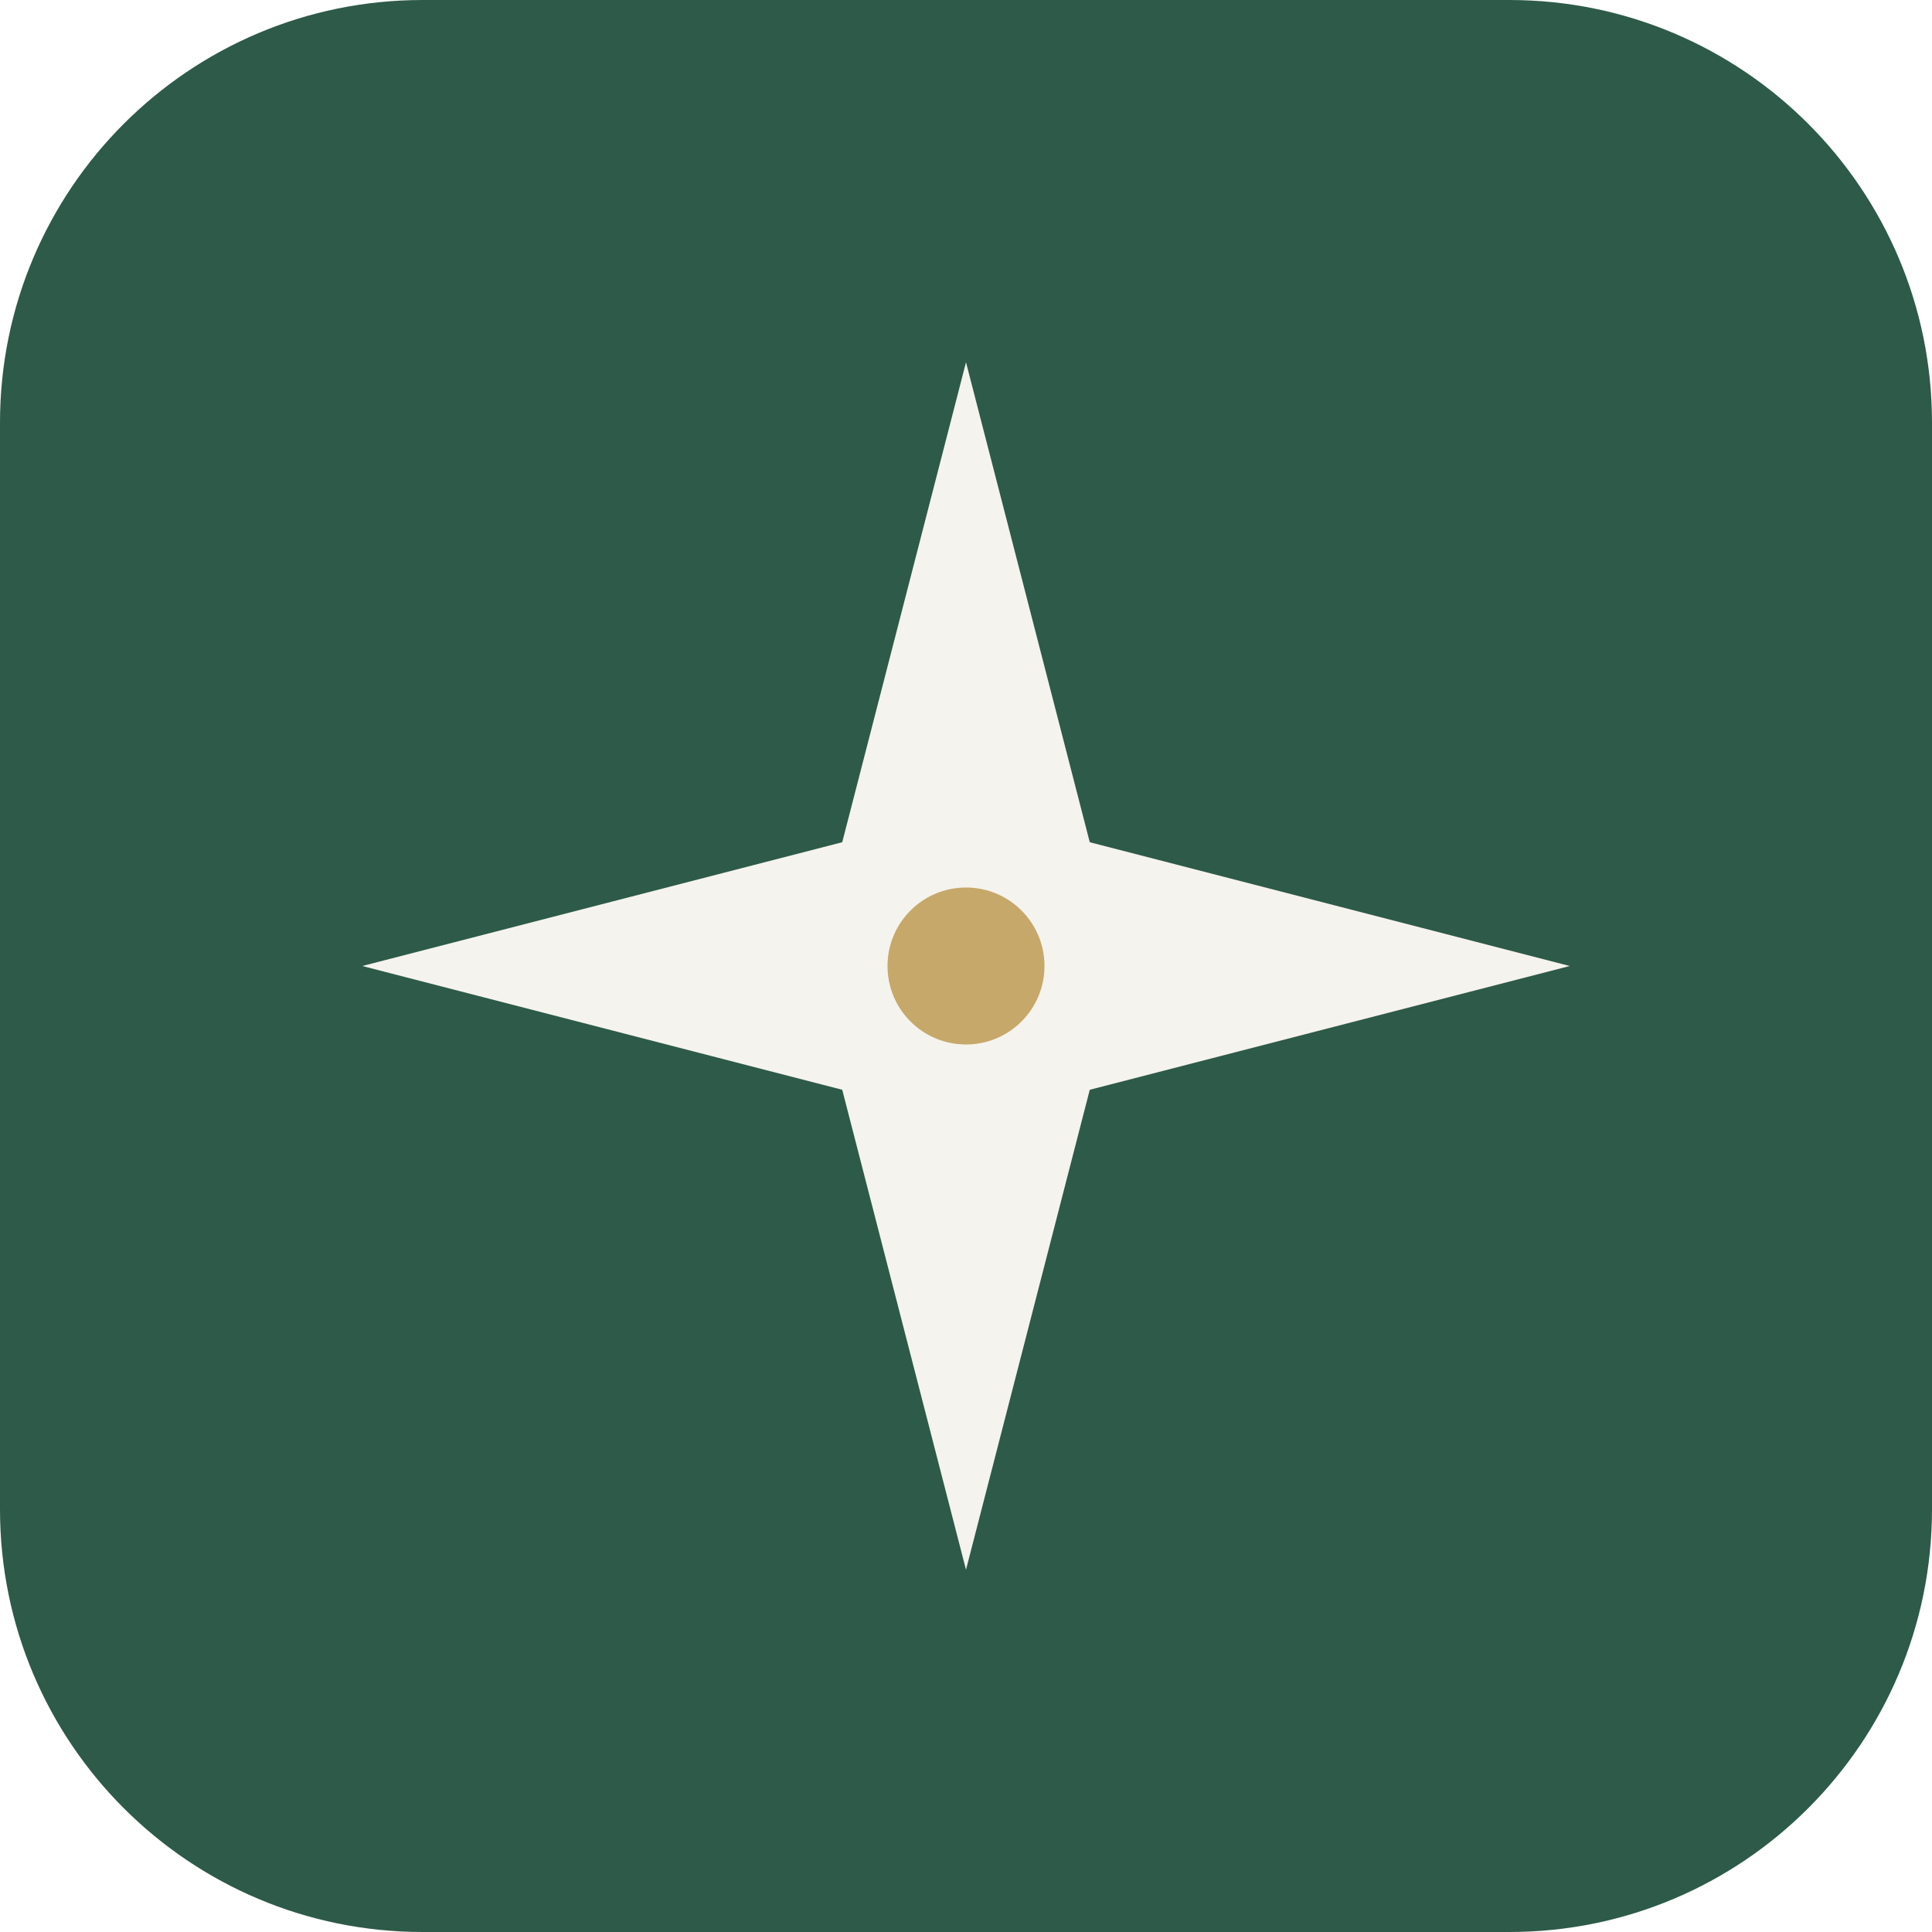
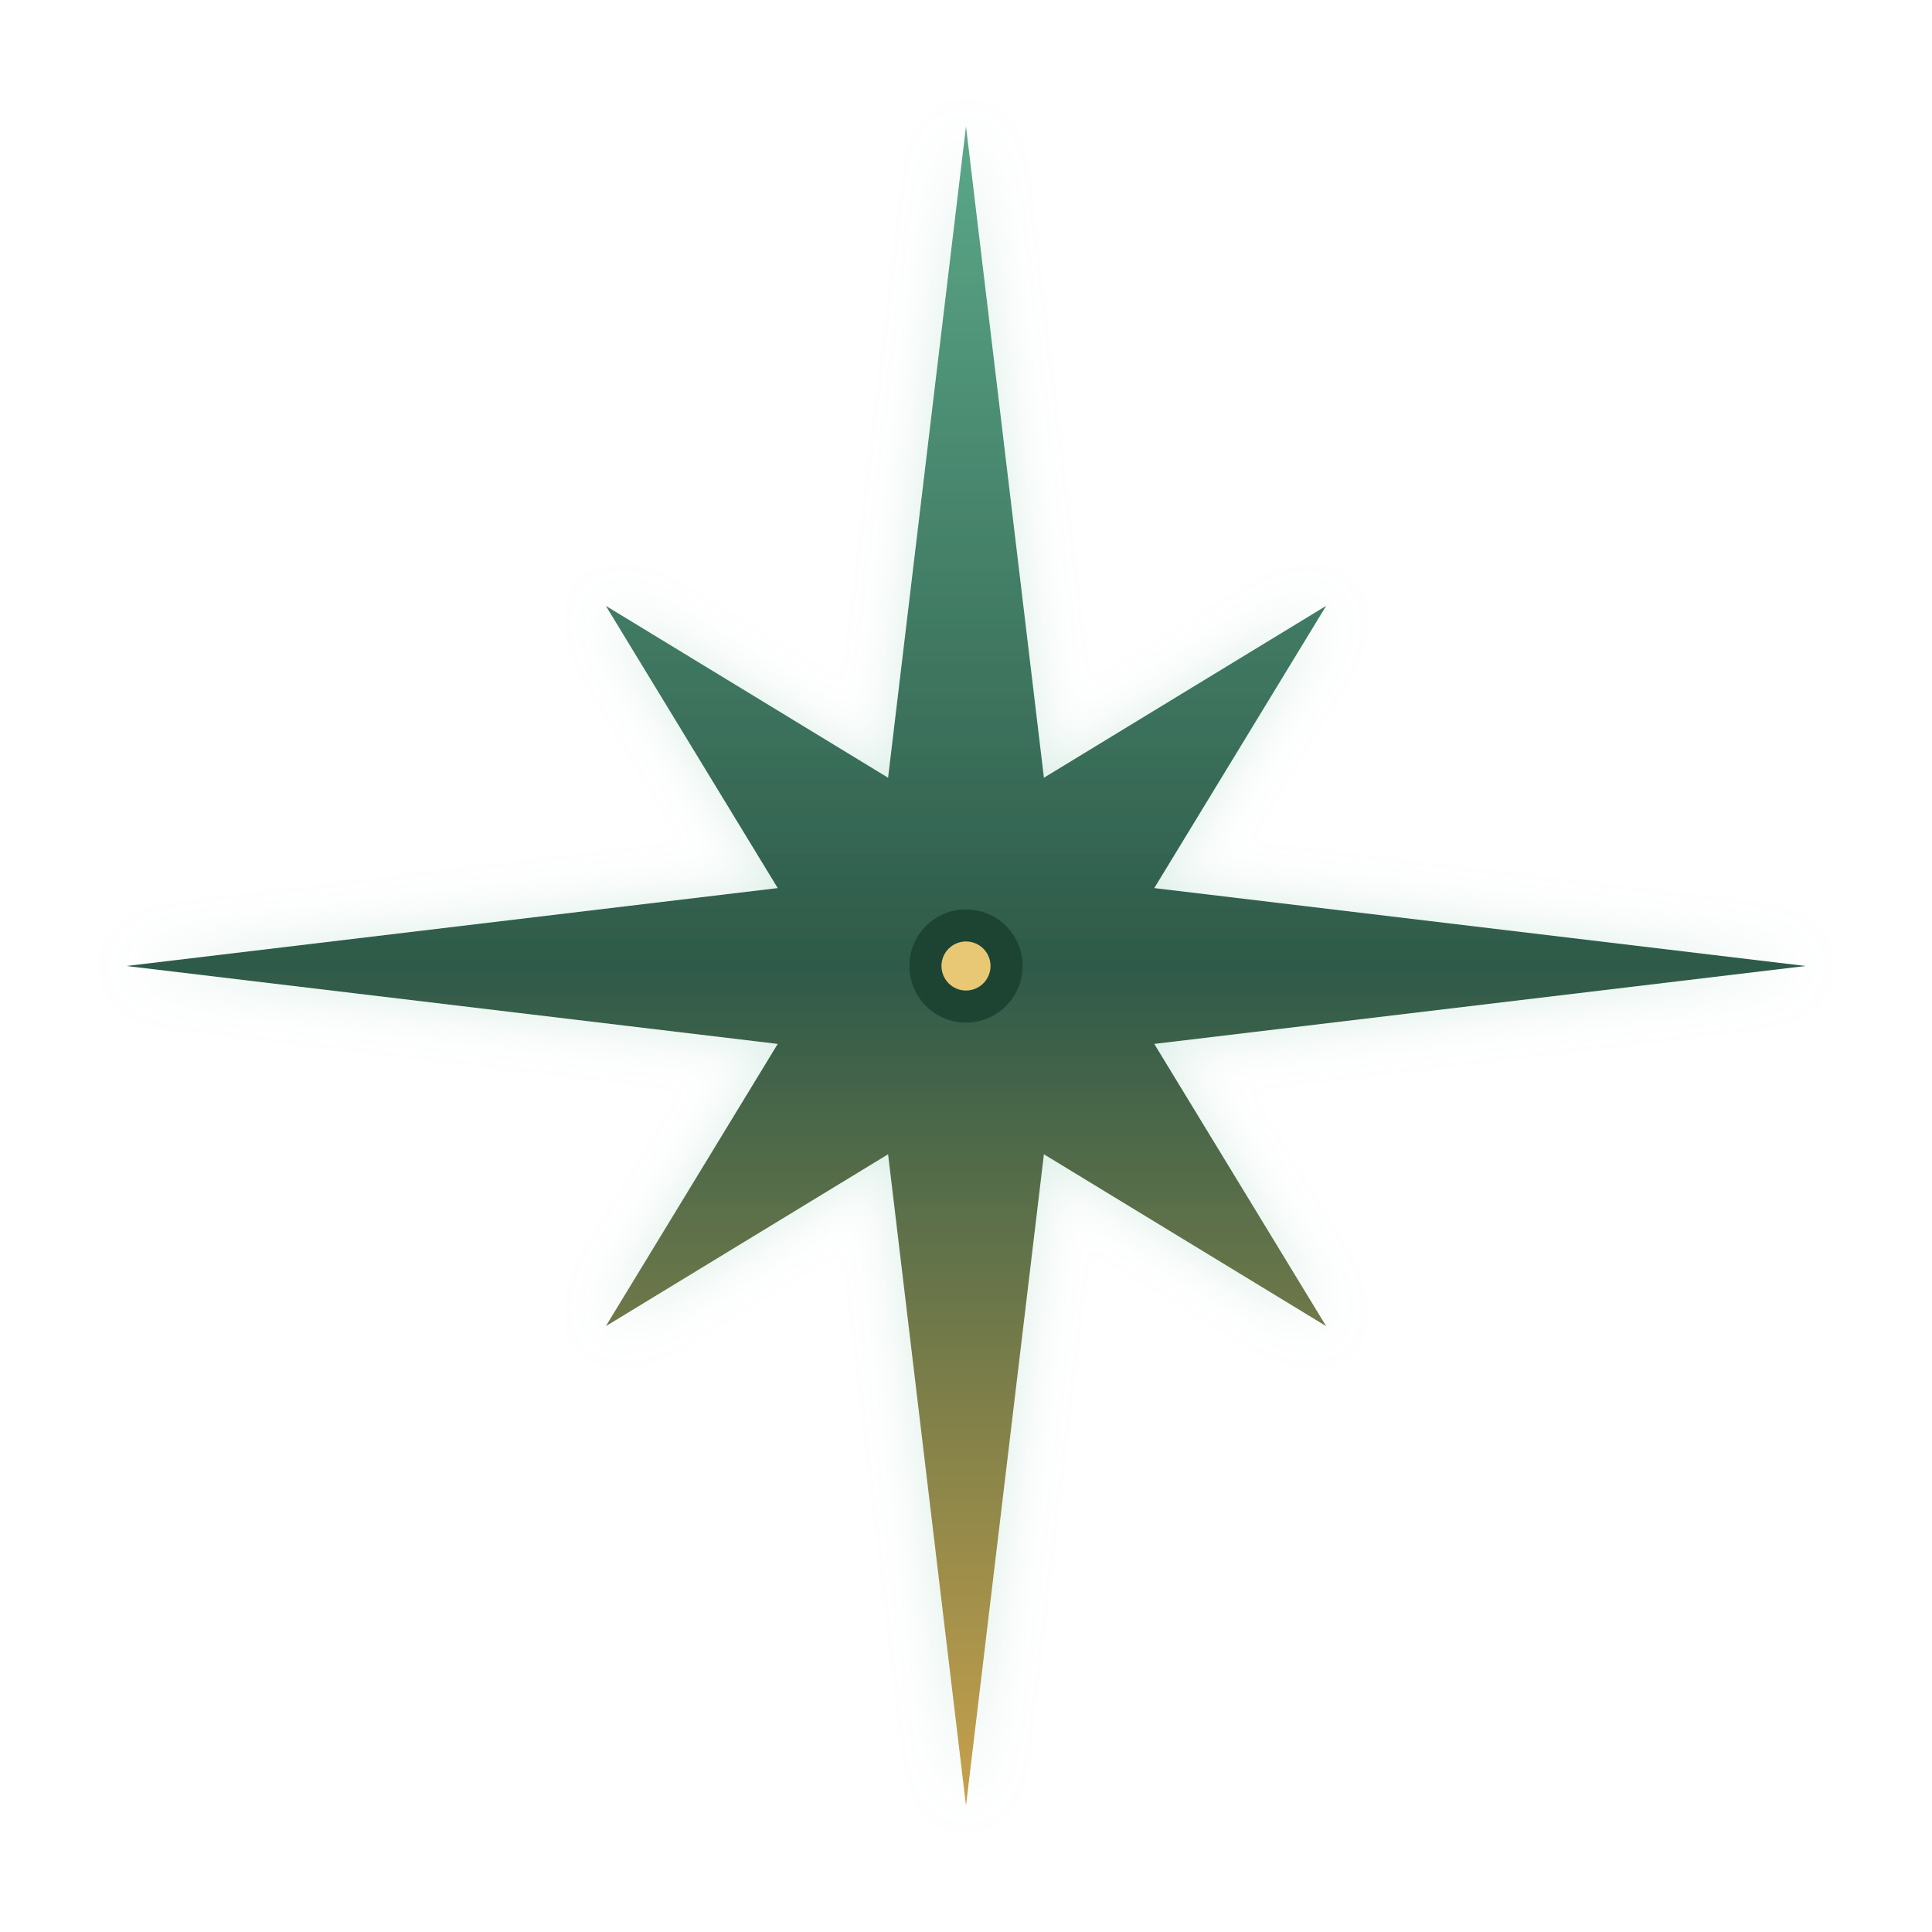
- <svg xmlns="http://www.w3.org/2000/svg" viewBox="0 0 64 64" width="64" height="64" role="img" aria-label="MissionSeek">
-   <rect width="64" height="64" rx="14" fill="#2E5A49" />
-   <path d="M32 12 L36.1 27.9 L52 32 L36.1 36.1 L32 52 L27.9 36.1 L12 32 L27.9 27.9 Z" fill="#F5F3ED" />
-   <circle cx="32" cy="32" r="2.6" fill="#C7A86B" />
+ <svg xmlns="http://www.w3.org/2000/svg" viewBox="0 0 1024 1024" width="1024" height="1024" role="img" aria-label="MissionSeek">
+   <defs>
+     <linearGradient id="star" x1="0.5" y1="0" x2="0.5" y2="1">
+       <stop offset="0" stop-color="#5CA98A" />
+       <stop offset="0.5" stop-color="#2E5A49" />
+       <stop offset="1" stop-color="#C9A24B" />
+     </linearGradient>
+     <filter id="glow" x="-25%" y="-25%" width="150%" height="150%">
+       <feDropShadow dx="0" dy="0" stdDeviation="14" flood-color="#7FC2A6" flood-opacity="0.28" />
+     </filter>
+   </defs>
+   <g filter="url(#glow)">
+     <path d="M512,67 L553.3,412.2 L702.9,321.1 L611.8,470.7 L957,512 L611.8,553.3 L702.9,702.9 L553.3,611.8 L512,957 L470.7,611.8 L321.1,702.9 L412.2,553.3 L67,512 L412.2,470.7 L321.1,321.1 L470.7,412.2 Z" fill="url(#star)" />
+   </g>
+   <circle cx="512" cy="512" r="30" fill="#1D4433" />
+   <circle cx="512" cy="512" r="13" fill="#E8C874" />
</svg>
